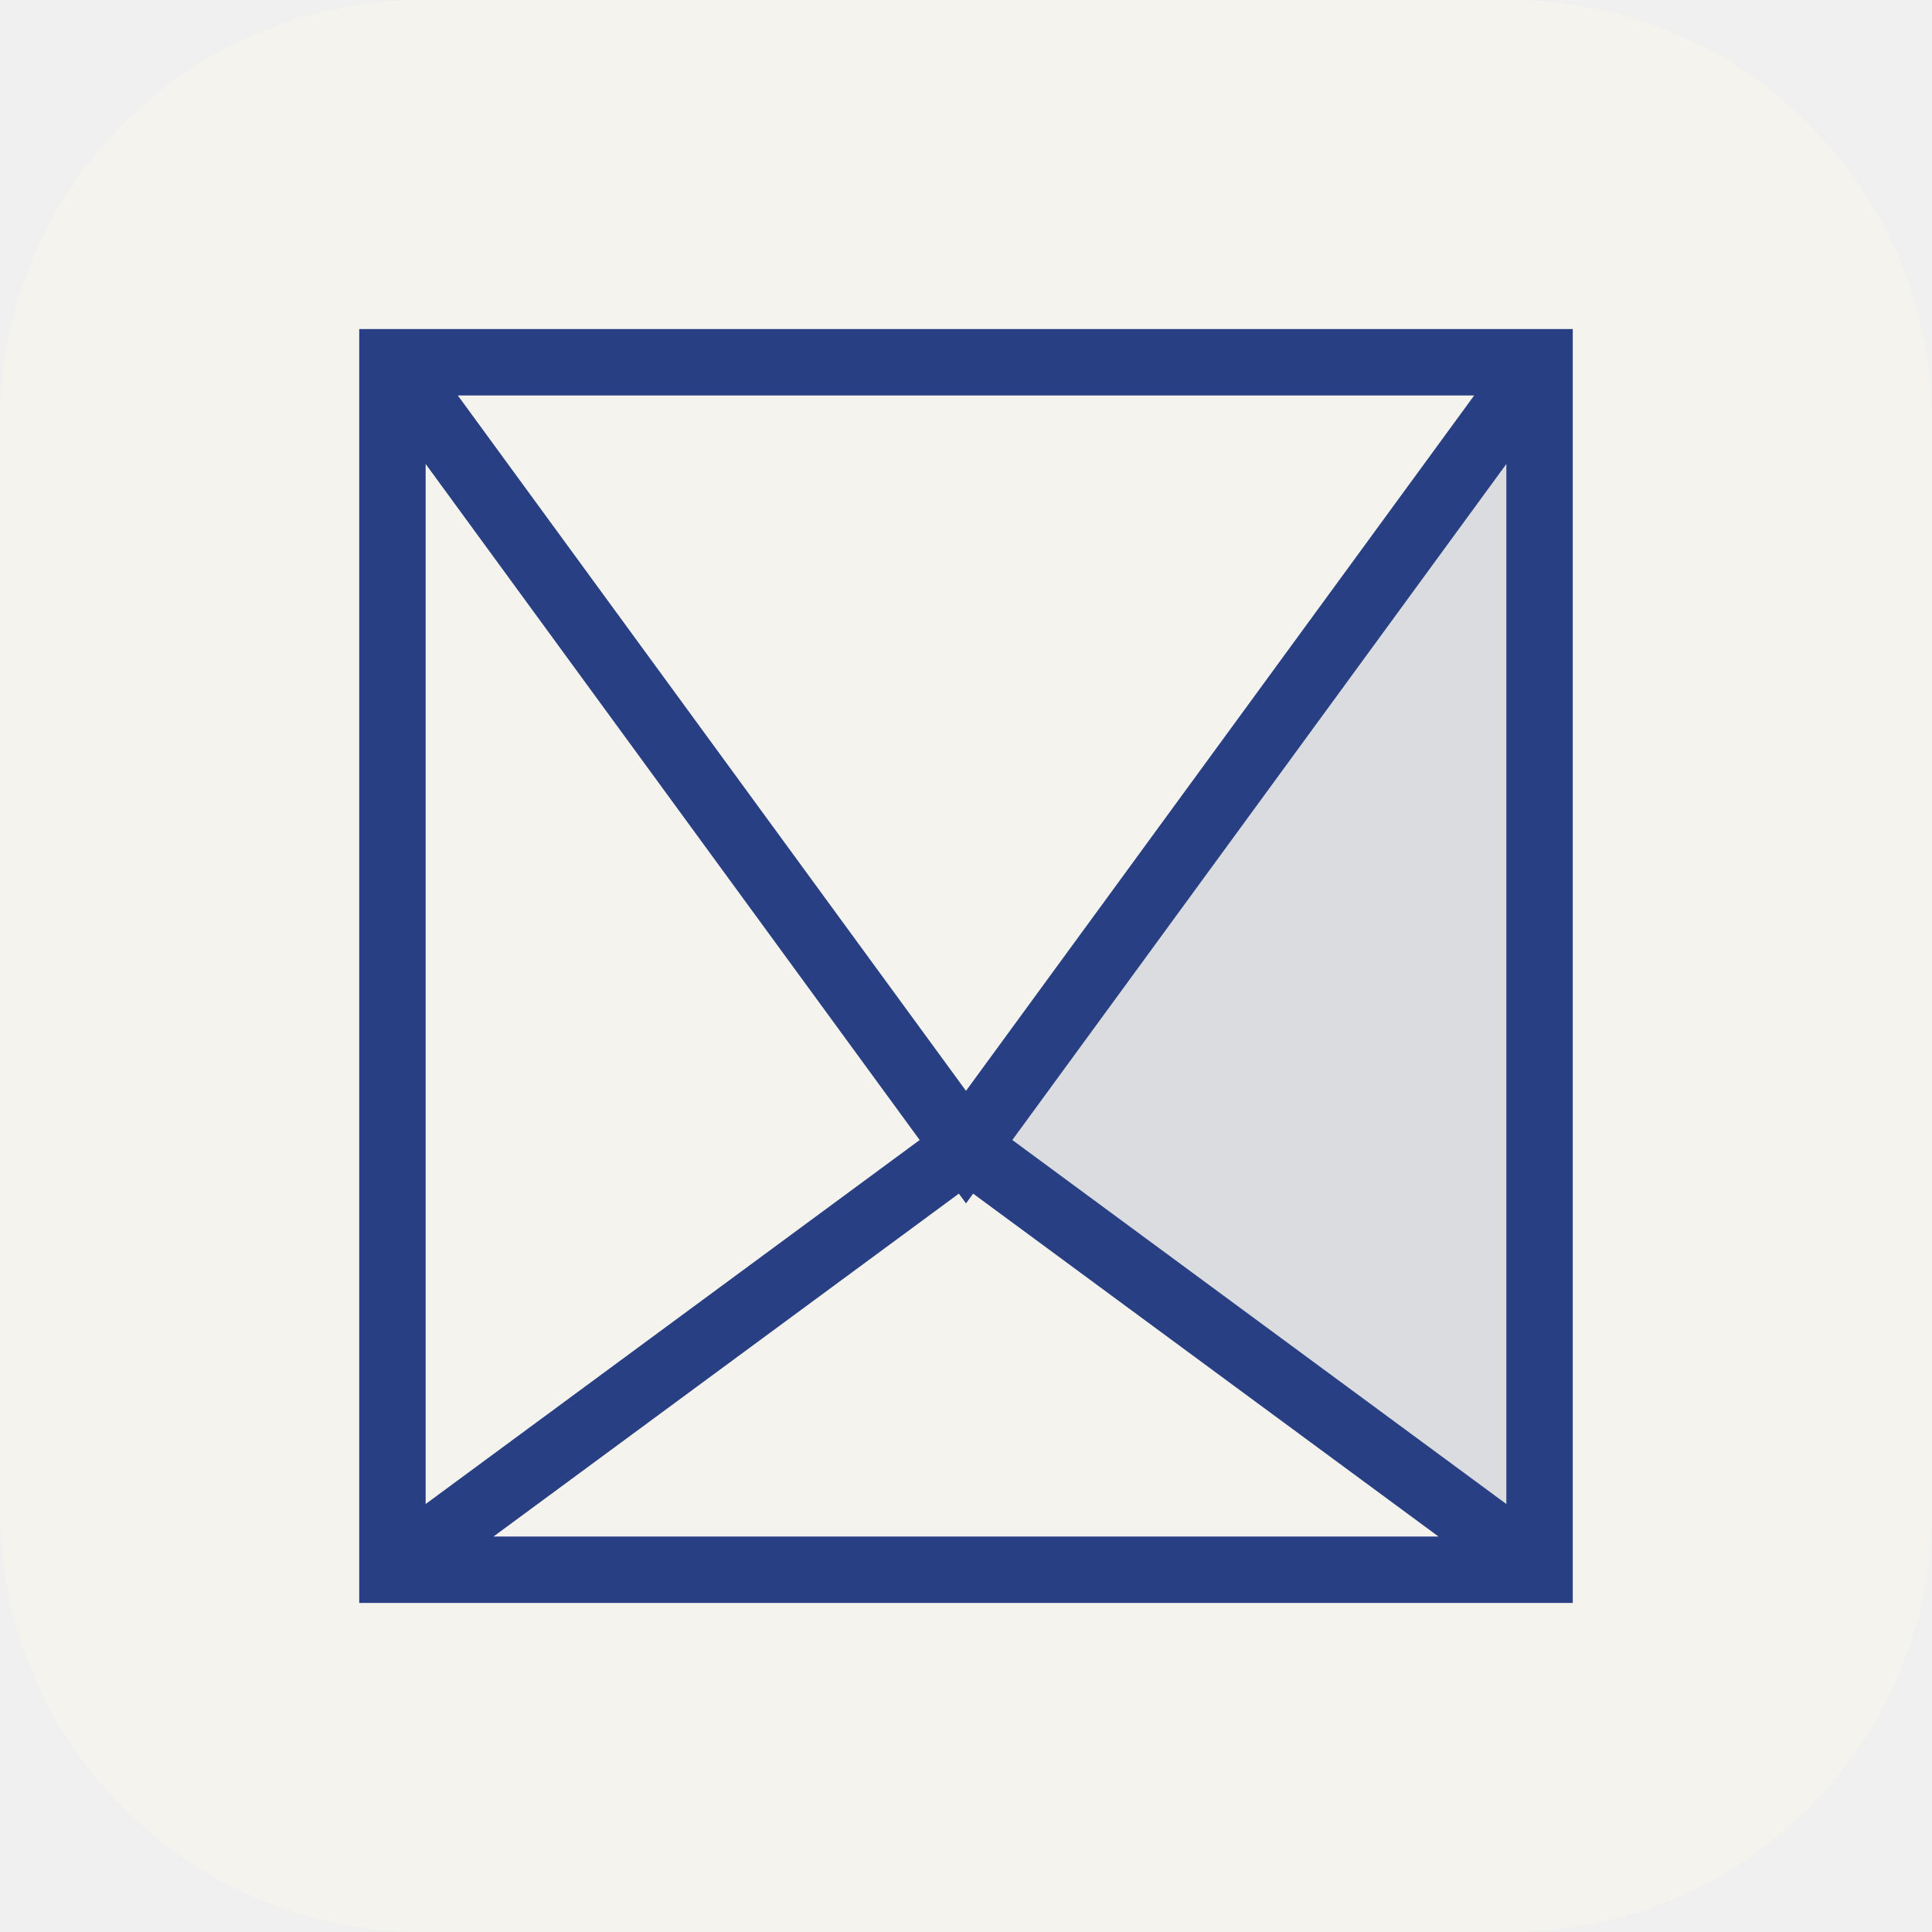
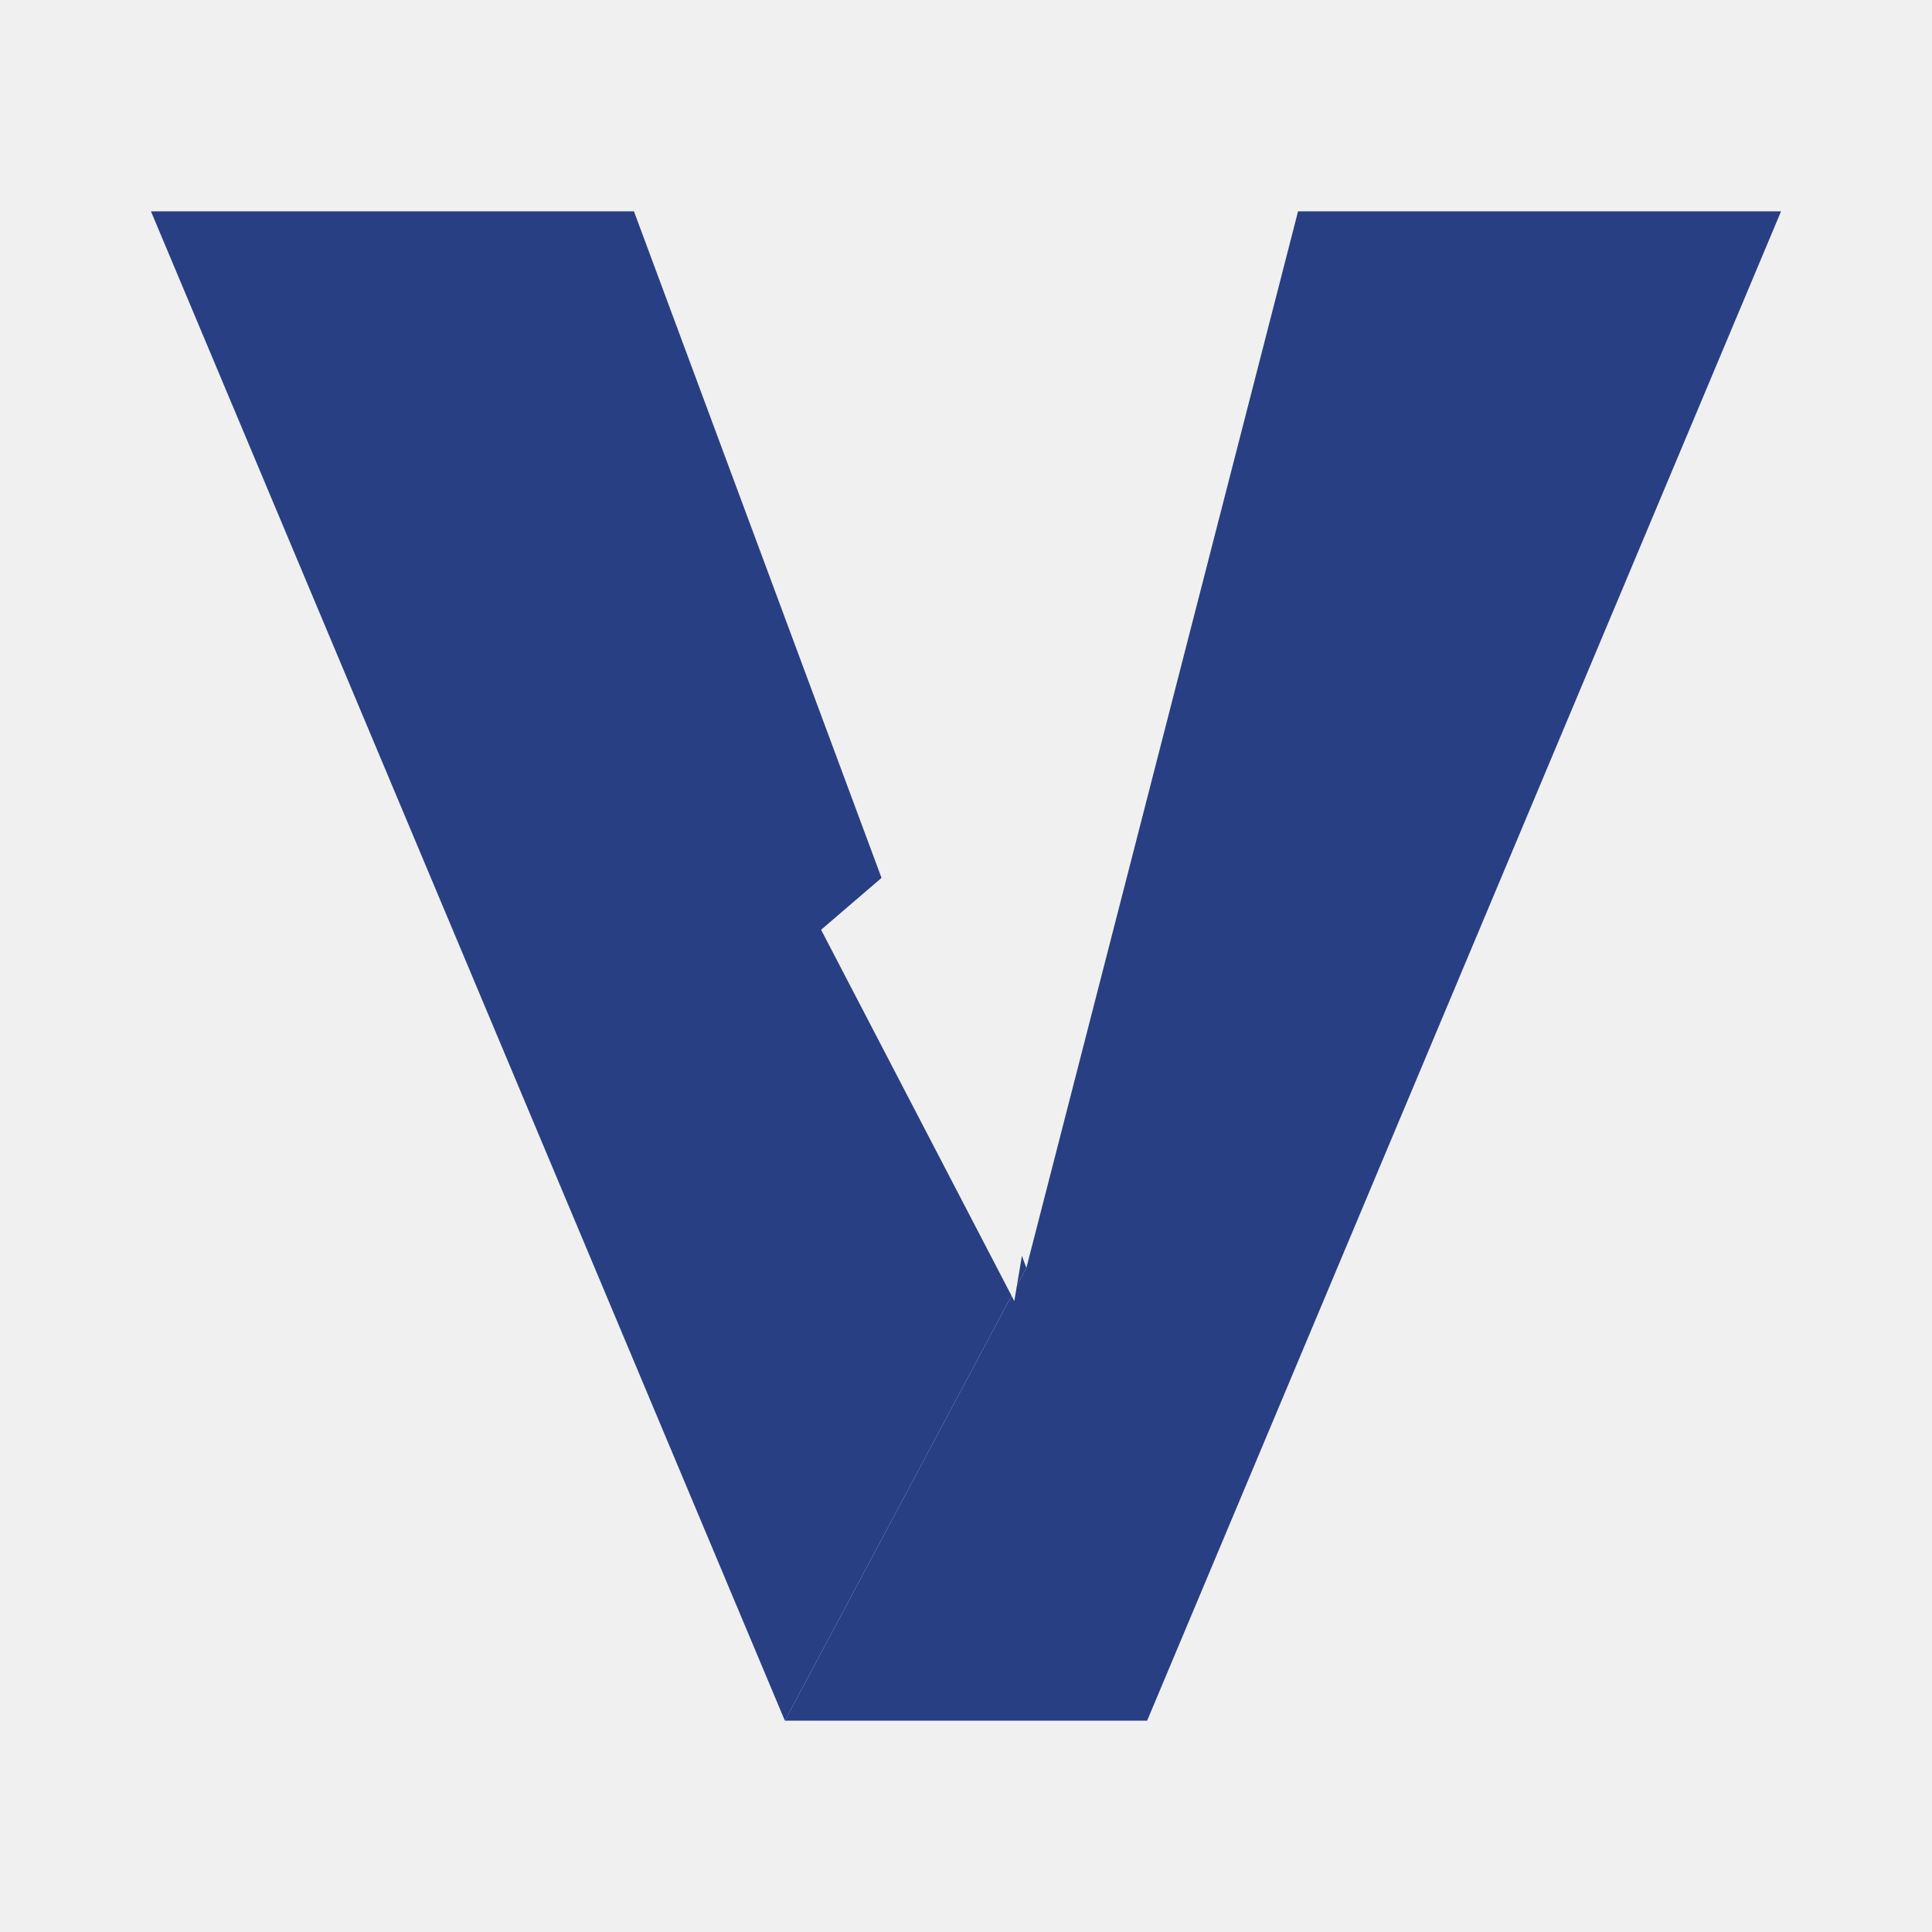
<svg xmlns="http://www.w3.org/2000/svg" viewBox="0 0 64 64">
-   <rect width="64" height="64" rx="14" fill="#f5f3ed" />
-   <path d="M13 12h38v40H13V12Zm0 0 19 26 19-26M13 52l19-14 19 14" fill="none" stroke="#283f83" stroke-width="2.2" />
-   <path d="M32 38 51 12v40L32 38Z" fill="#283f83" fill-opacity=".13" />
+   <defs>
+     <mask id="veil-cut">
+       <rect width="64" height="64" fill="white" />
+       <path fill="black" d="m27.2 30.8 9.9-8.5-3.5 20.8-6.4-12.3Z" />
+     </mask>
+   </defs>
+   <g fill="#283f83" mask="url(#veil-cut)">
+     <path d="M5 7h16l13 35-8 15L5 7Z" />
+     <path d="M43 7h16L38 57H26l8-15L43 7Z" />
+   </g>
+   <path fill="#283f83" fill-opacity=".56" d="m33.6 43.1 7.5-7.1-3.1 13.5-4.4-6.4Z" />
</svg>
